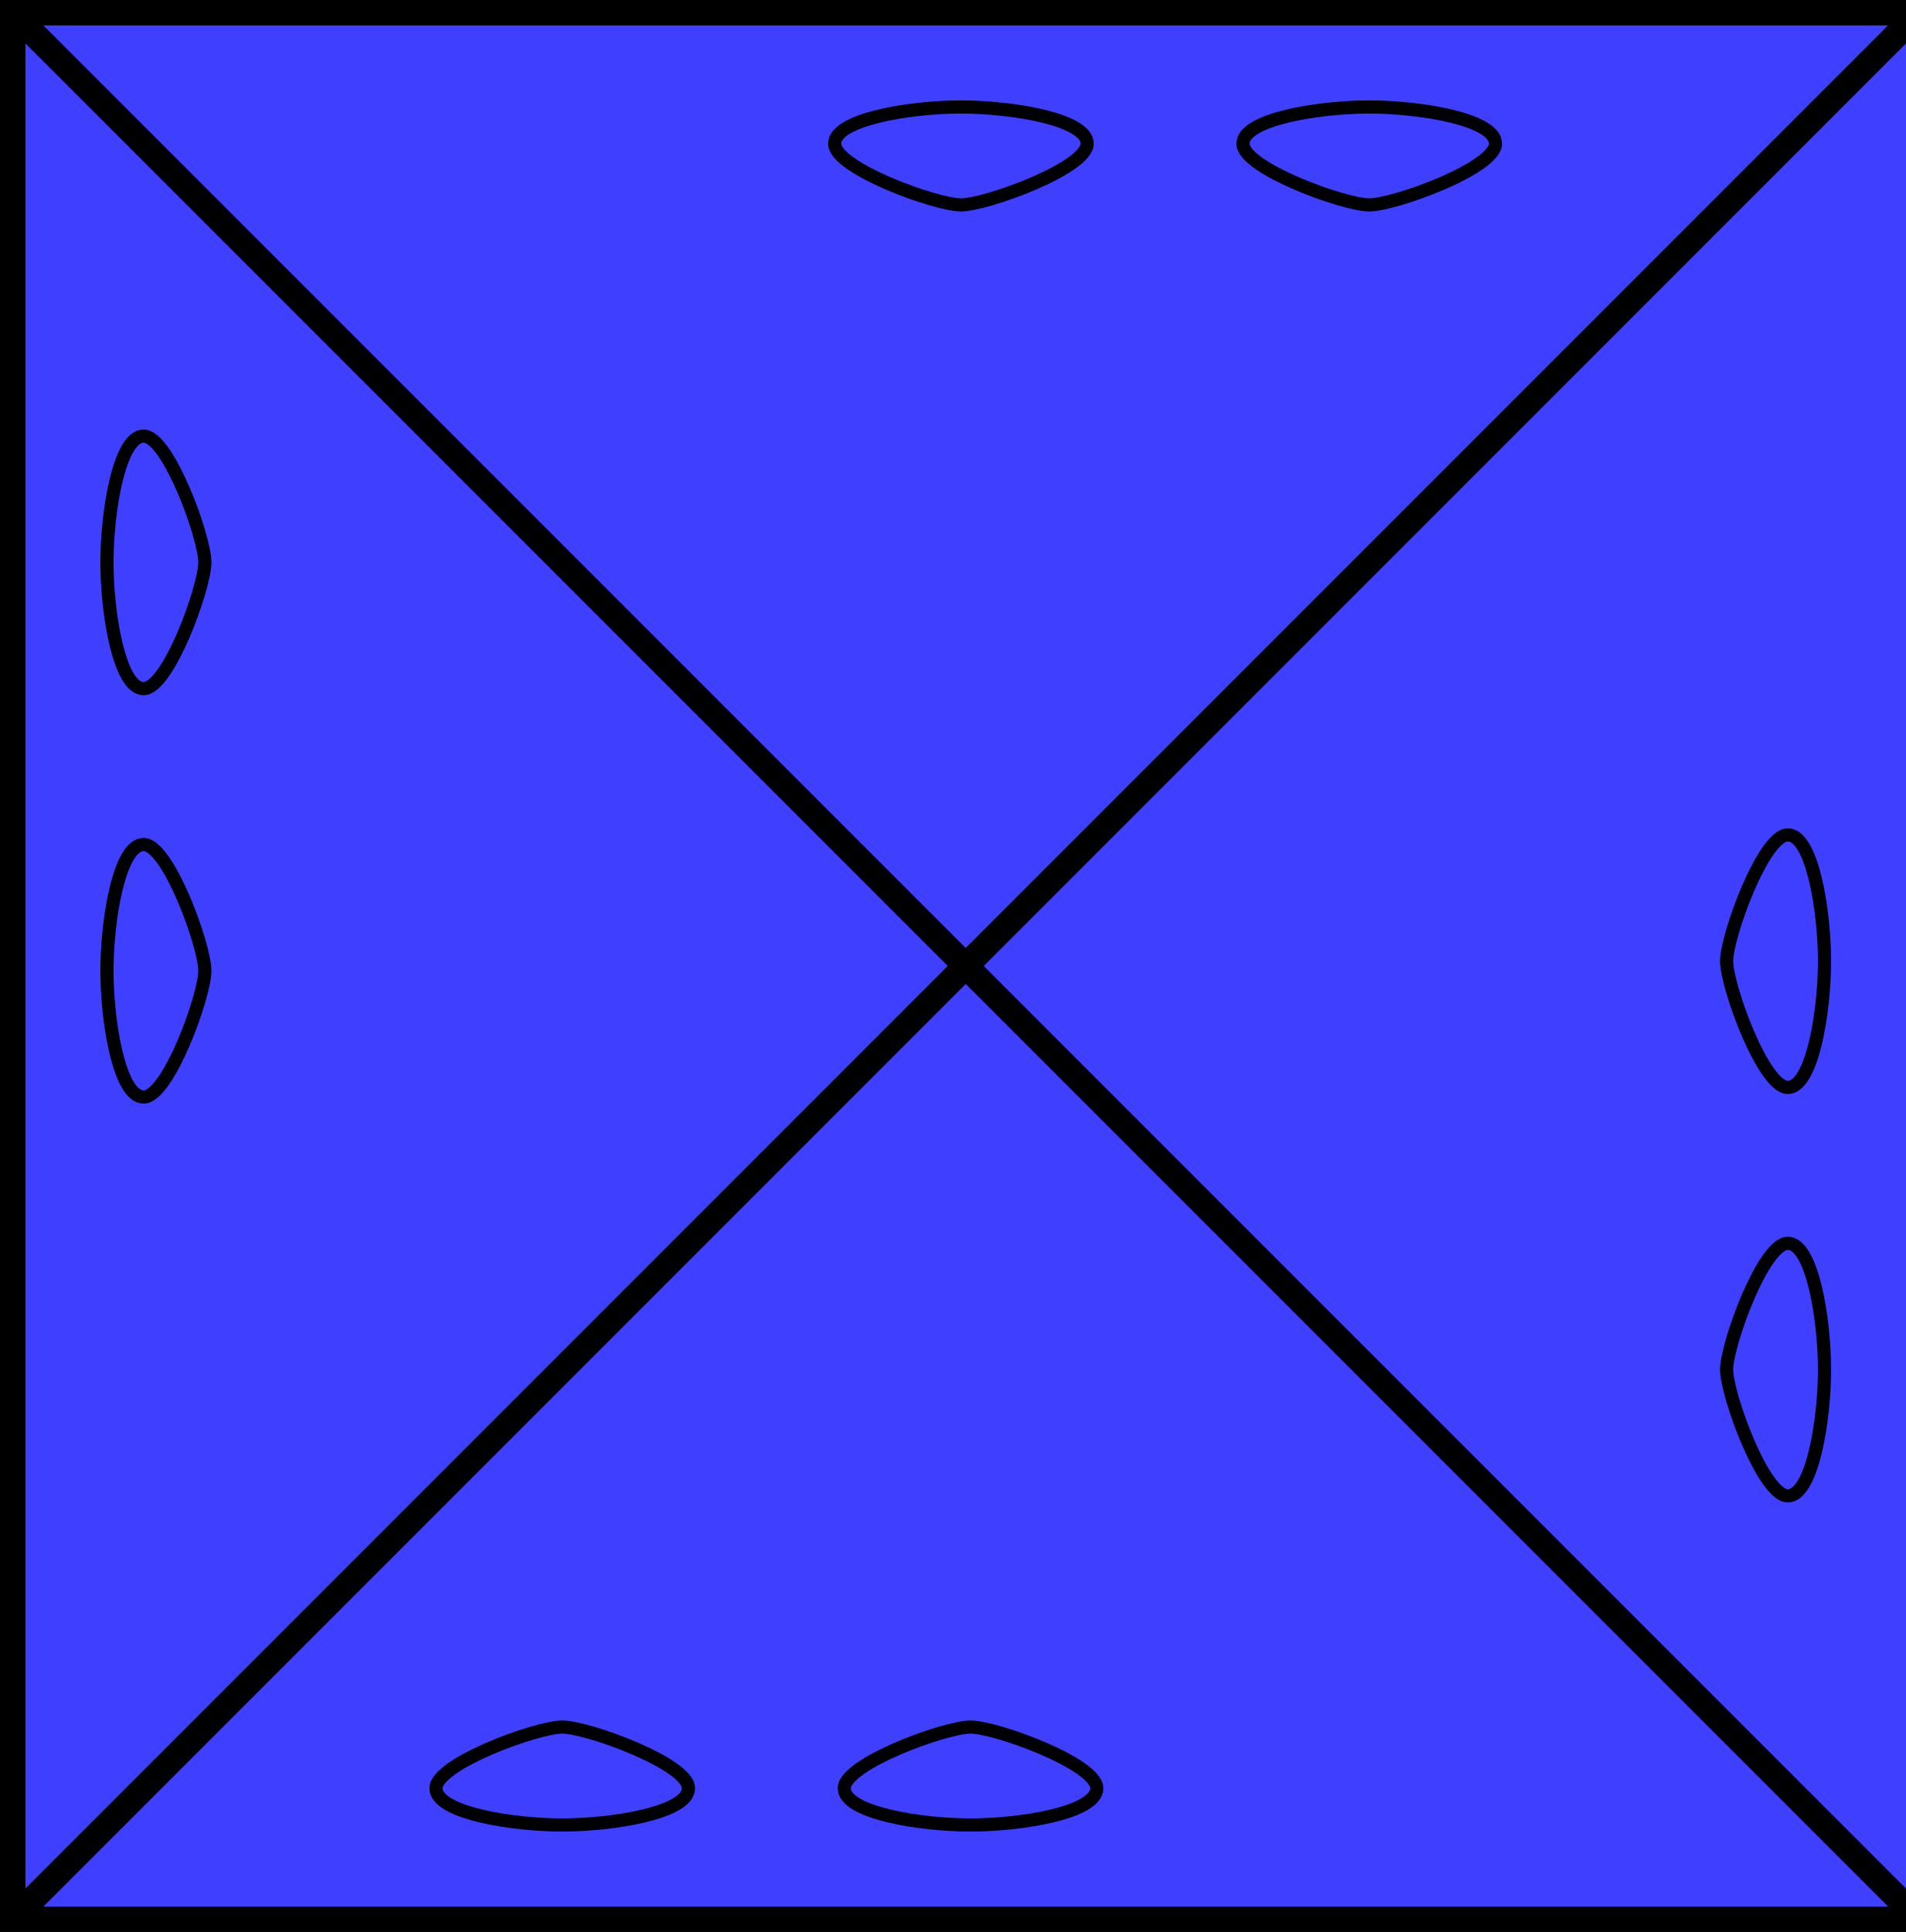
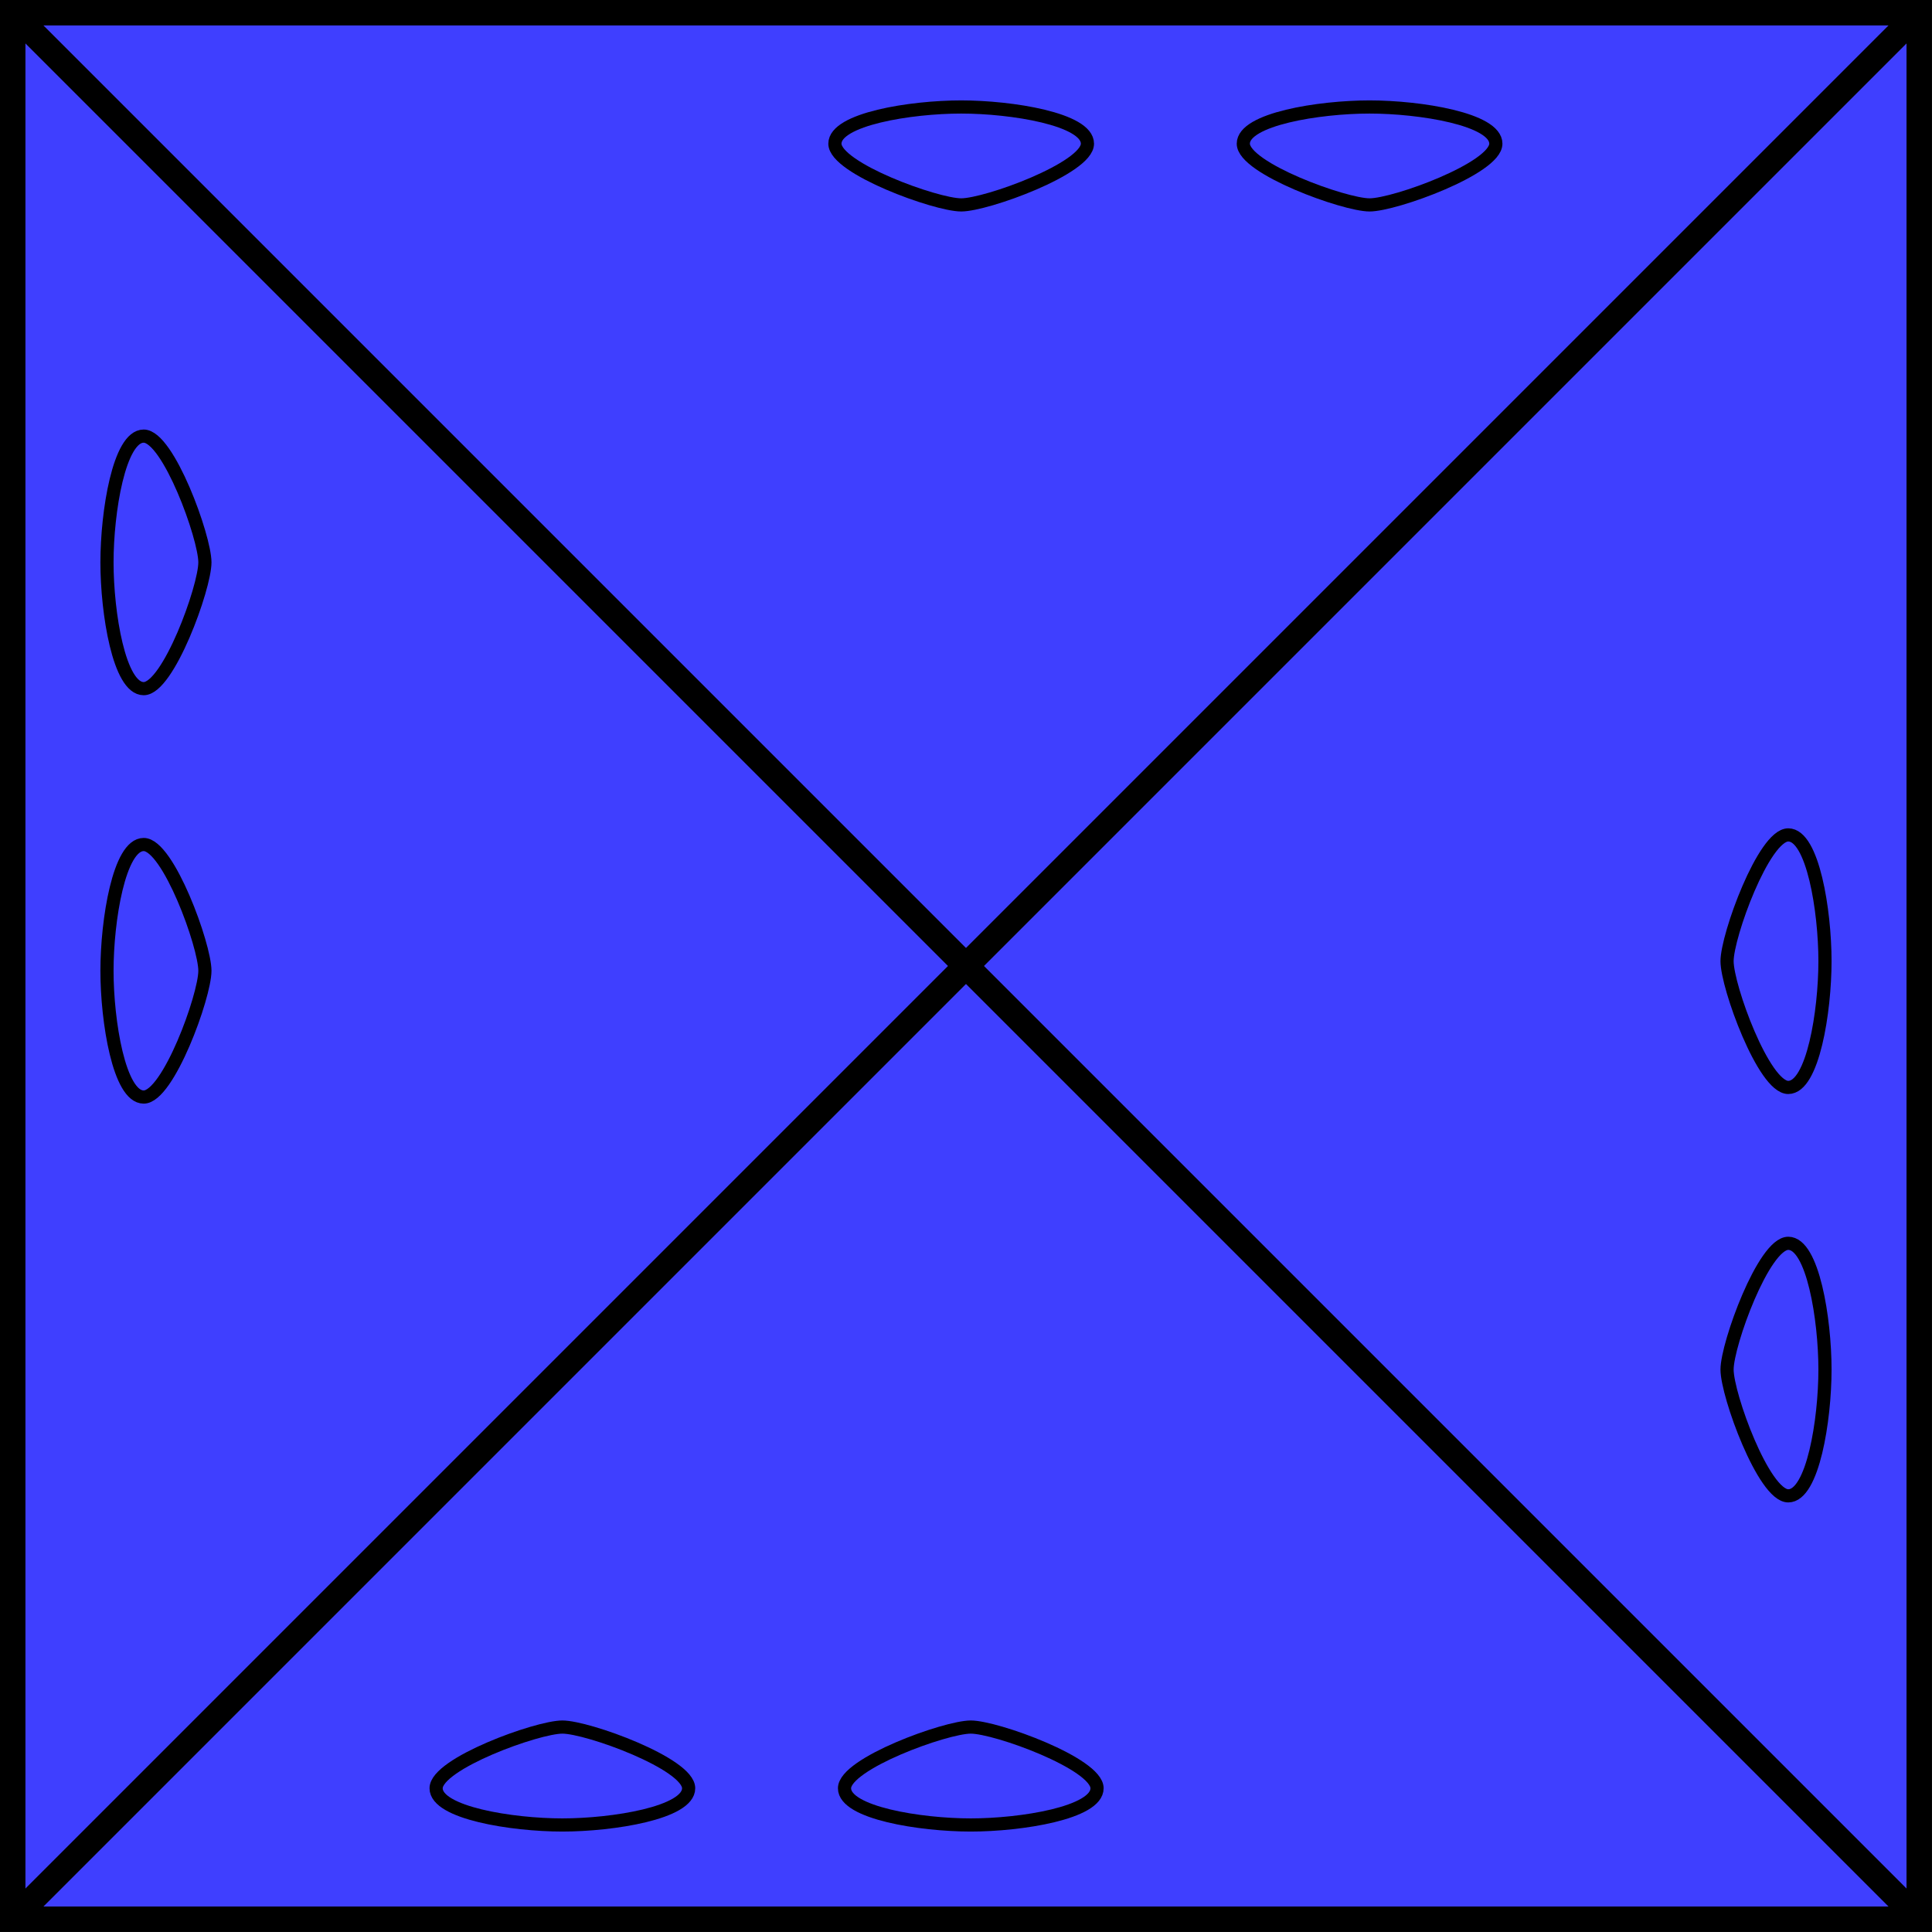
- <svg xmlns="http://www.w3.org/2000/svg" xmlns:xlink="http://www.w3.org/1999/xlink" width="19.838mm" height="20.105mm" viewBox="0 0 19.838 20.105" version="1.1" id="svg4528">
+ <svg xmlns="http://www.w3.org/2000/svg" xmlns:xlink="http://www.w3.org/1999/xlink" width="20.105mm" height="20.105mm" viewBox="0 0 20.105 20.105" version="1.1" id="svg4528">
  <defs id="defs4522" />
  <g id="layer1" transform="translate(0.1322917,0.1322917)">
    <path style="fill:#0000ff;fill-opacity:0.753;stroke:#000000;stroke-width:0.265px;stroke-linecap:butt;stroke-linejoin:miter;stroke-opacity:1" d="m 0,19.84 v -19.84 h 19.84 v 19.84 z" id="path5076" />
    <path style="fill:none;stroke:#000000;stroke-width:0.265px;stroke-linecap:butt;stroke-linejoin:miter;stroke-opacity:1" d="m 0,0 19.84,19.84" id="path5078" />
    <path style="fill:none;stroke:#000000;stroke-width:0.265px;stroke-linecap:butt;stroke-linejoin:miter;stroke-opacity:1" d="m 0,19.84 19.84,-19.84" id="path5080" />
    <g id="g3071">
      <path id="path862" d="m 9.97,17.84 c 0.263,0 1.314,0.382 1.314,0.637 0,0.255 -0.788,0.382 -1.314,0.382 -0.526,0 -1.314,-0.127 -1.314,-0.382 0,-0.255 1.051,-0.637 1.314,-0.637" style="fill:none;stroke:#000000;stroke-width:0.137px;stroke-linecap:butt;stroke-linejoin:miter;stroke-opacity:1" />
      <use height="100%" width="100%" id="use5097" xlink:href="#path862" y="0" x="-4.25" />
    </g>
    <use x="0" y="0" xlink:href="#g3071" id="use3073" width="100%" height="100%" transform="rotate(-90,9.92,9.92)" />
    <use x="0" y="0" xlink:href="#g3071" id="use3073-3" transform="rotate(90,9.92,9.92)" width="100%" height="100%" />
    <use x="0" y="0" xlink:href="#g3071" id="use3073-3-6" transform="rotate(180,9.92,9.92)" width="100%" height="100%" />
  </g>
</svg>
